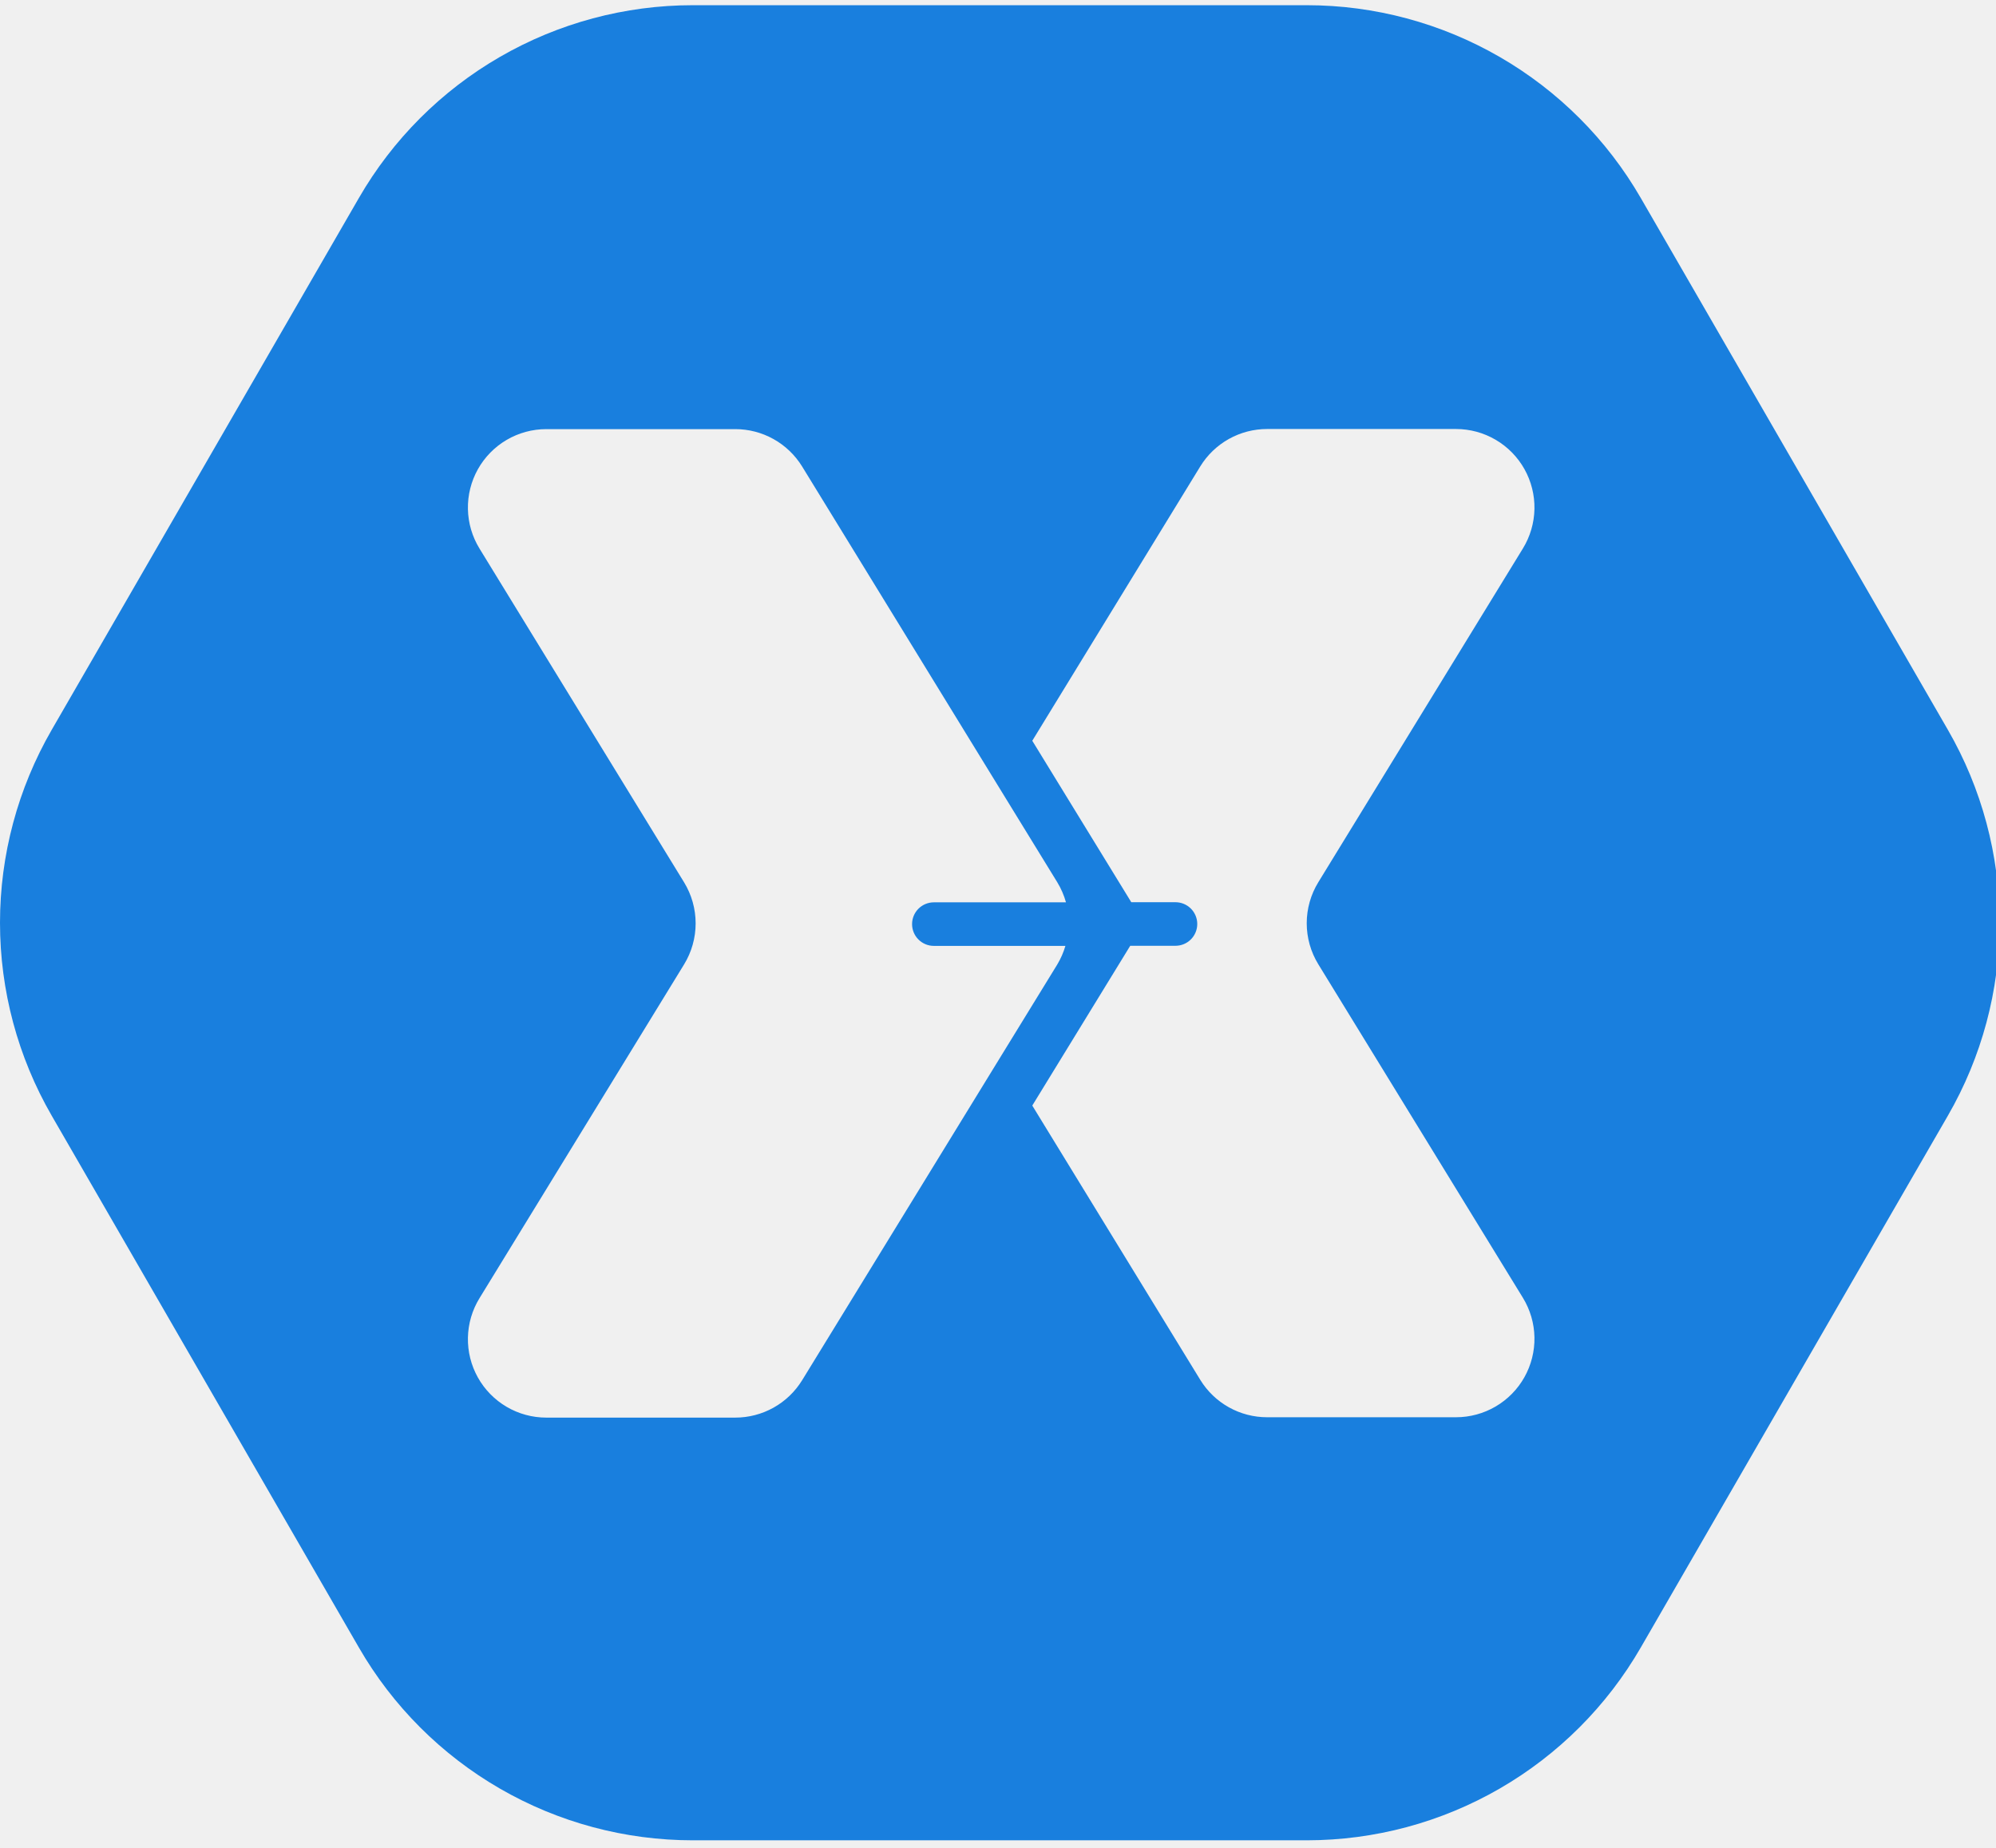
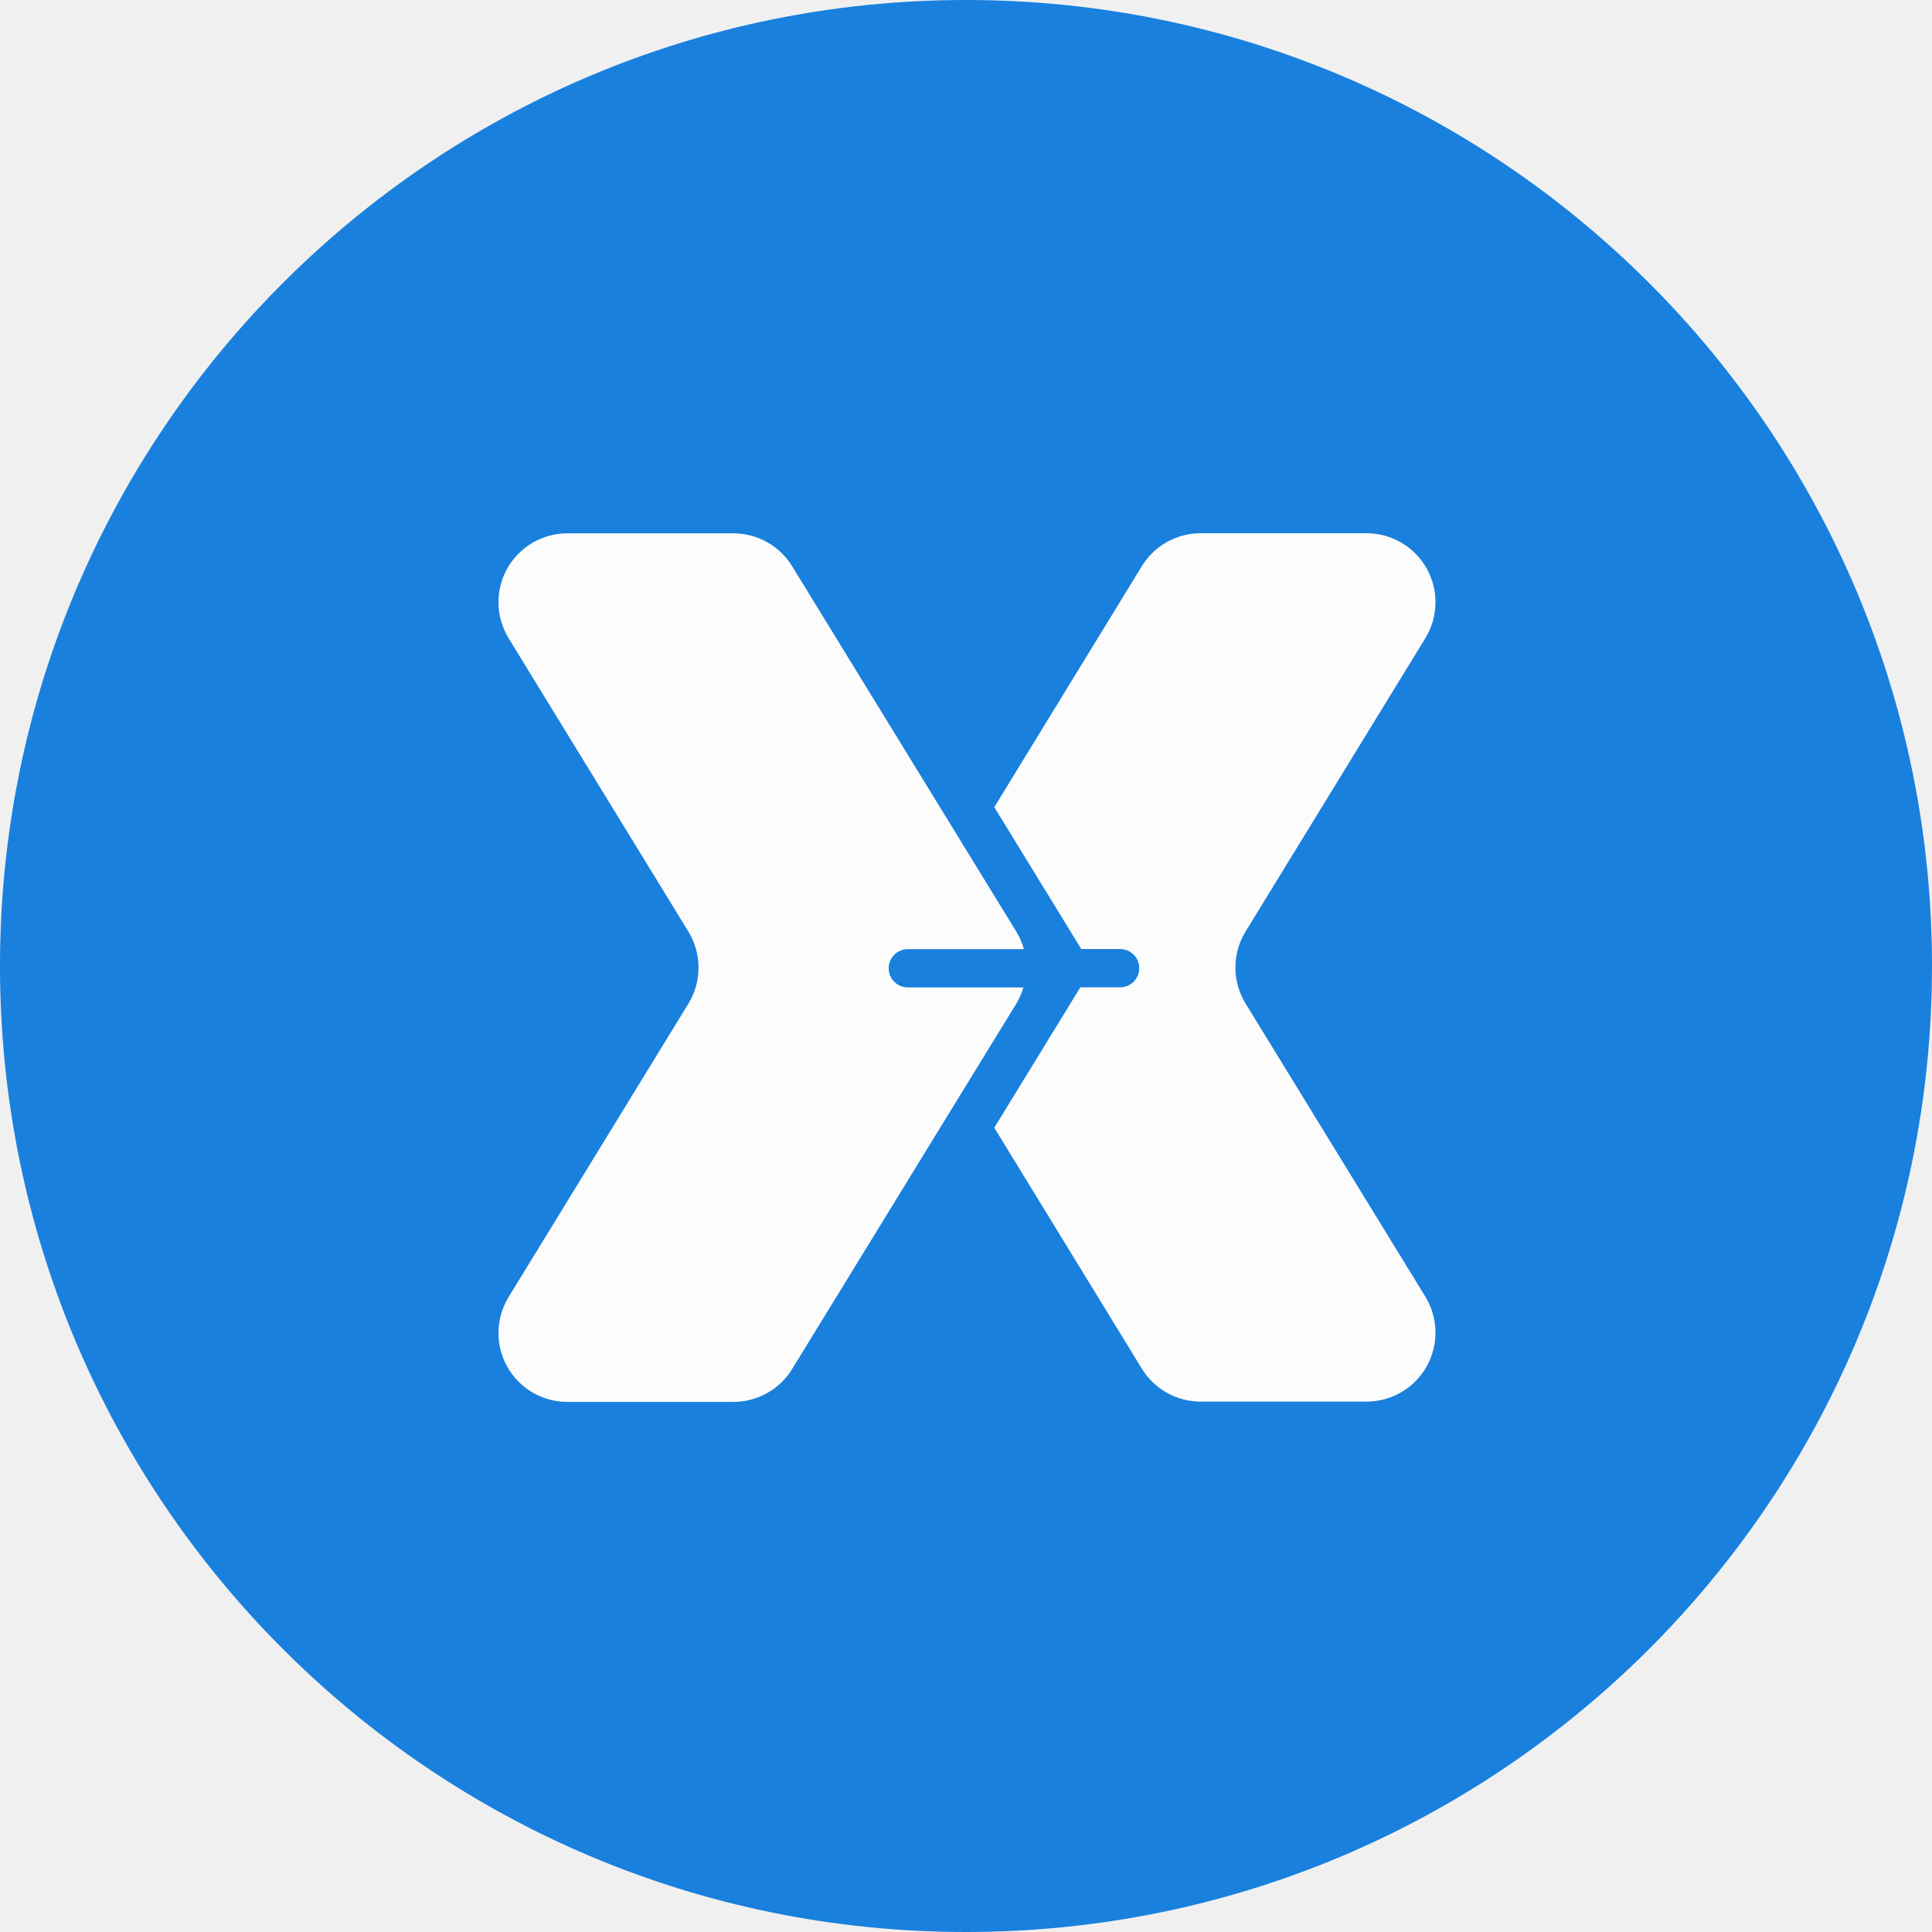
- <svg xmlns="http://www.w3.org/2000/svg" width="256" height="237" viewBox="0 0 256 237" fill="none">
-   <path fill-rule="evenodd" clip-rule="evenodd" d="M167.617 236.069H88.844C80.162 236.068 71.633 233.781 64.116 229.437C56.599 225.093 50.358 218.847 46.021 211.325L6.63 143.112C2.287 135.589 3.79717e-07 127.055 0 118.368C-3.79718e-07 109.681 2.287 101.147 6.63 93.624L46.021 25.411C50.358 17.89 56.599 11.643 64.116 7.3C71.633 2.956 80.162 0.668 88.844 0.667L167.617 0.667C176.3 0.672 184.828 2.961 192.346 7.304C199.864 11.647 206.107 17.892 210.448 25.411L249.831 93.624C254.174 101.147 256.461 109.681 256.461 118.368C256.461 127.055 254.174 135.589 249.831 143.112L210.448 211.325C206.107 218.844 199.864 225.089 192.346 229.433C184.828 233.776 176.3 236.065 167.617 236.069ZM169.081 123.692C168.11 122.11 167.596 120.289 167.596 118.432C167.596 116.575 168.11 114.755 169.081 113.172L195.326 70.349C196.259 68.824 196.769 67.078 196.803 65.29C196.837 63.503 196.394 61.738 195.521 60.178C194.647 58.618 193.373 57.319 191.831 56.415C190.289 55.51 188.533 55.033 186.745 55.032H162.52C160.801 55.031 159.11 55.471 157.61 56.309C156.109 57.148 154.848 58.357 153.948 59.821L132.397 95.021L145.095 115.734H150.763C151.504 115.734 152.214 116.029 152.738 116.553C153.262 117.077 153.556 117.787 153.556 118.528C153.556 119.269 153.262 119.98 152.738 120.504C152.214 121.028 151.504 121.322 150.763 121.322H144.96L132.397 141.819L153.948 177.012C154.848 178.476 156.109 179.685 157.61 180.524C159.11 181.362 160.801 181.802 162.52 181.801H186.745C188.533 181.8 190.289 181.322 191.831 180.418C193.373 179.514 194.647 178.215 195.521 176.655C196.394 175.095 196.837 173.33 196.803 171.543C196.769 169.755 196.259 168.009 195.326 166.483L169.081 123.692ZM136.646 121.336H119.773C119.032 121.336 118.321 121.042 117.797 120.518C117.273 119.994 116.979 119.284 116.979 118.543C116.979 117.802 117.273 117.091 117.797 116.567C118.321 116.043 119.032 115.749 119.773 115.749H136.718C136.466 114.842 136.09 113.975 135.601 113.171L128.417 101.469L102.875 59.836C101.973 58.371 100.711 57.161 99.209 56.323C97.707 55.484 96.015 55.045 94.295 55.047H70.07C68.281 55.047 66.525 55.523 64.982 56.428C63.439 57.332 62.166 58.632 61.292 60.192C60.419 61.753 59.978 63.518 60.014 65.306C60.05 67.094 60.561 68.84 61.497 70.364L87.741 113.187C88.708 114.771 89.22 116.591 89.22 118.447C89.22 120.303 88.708 122.123 87.741 123.707L61.497 166.53C60.561 168.054 60.05 169.8 60.014 171.588C59.978 173.376 60.419 175.141 61.292 176.702C62.166 178.262 63.439 179.562 64.982 180.466C66.525 181.371 68.281 181.847 70.07 181.847H94.295C96.015 181.849 97.707 181.409 99.209 180.571C100.711 179.732 101.973 178.523 102.875 177.058L128.417 135.424L135.601 123.723C136.049 122.975 136.4 122.173 136.646 121.336Z" fill="#197FDE" />
+ <svg xmlns="http://www.w3.org/2000/svg" width="500" height="500" viewBox="0 0 500 500" fill="none">
+   <g clip-path="url(#clip0_62_2)">
+     <circle cx="250" cy="250" r="250" fill="#1980DE" />
+     <path d="M322.356 259.72C320.634 256.914 319.723 253.686 319.723 250.395C319.723 247.103 320.634 243.875 322.356 241.07L368.882 165.154C370.536 162.45 371.44 159.354 371.5 156.185C371.561 153.016 370.776 149.888 369.227 147.123C367.678 144.357 365.42 142.055 362.686 140.451C359.952 138.848 356.84 138.002 353.67 138H310.724C307.677 137.998 304.68 138.778 302.019 140.264C299.359 141.751 297.124 143.894 295.528 146.49L257.322 208.892L279.835 245.612H289.881C291.195 245.612 292.455 246.134 293.384 247.062C294.312 247.991 294.834 249.251 294.834 250.564C294.834 251.878 294.312 253.138 293.384 254.066C292.455 254.995 291.195 255.517 289.881 255.517H279.594L257.322 291.855L295.528 354.242C297.124 356.838 299.359 358.982 302.019 360.468C304.68 361.955 307.677 362.734 310.724 362.733H353.67C356.84 362.731 359.952 361.885 362.686 360.281C365.42 358.678 367.678 356.375 369.227 353.61C370.776 350.844 371.561 347.716 371.5 344.547C371.44 341.378 370.536 338.282 368.882 335.578L322.356 259.72Z" fill="#FCFCFC" />
+     <path d="M264.856 255.543H234.943C233.63 255.543 232.37 255.021 231.441 254.092C230.512 253.163 229.991 251.904 229.991 250.59C229.991 249.277 230.512 248.017 231.441 247.088C232.37 246.16 233.63 245.638 234.943 245.638H264.984C264.537 244.03 263.871 242.492 263.003 241.067L250.268 220.323L204.987 146.516C203.389 143.919 201.151 141.775 198.488 140.288C195.825 138.802 192.826 138.023 189.776 138.026H146.83C143.66 138.026 140.546 138.871 137.812 140.474C135.077 142.078 132.819 144.381 131.271 147.148C129.722 149.914 128.94 153.043 129.004 156.213C129.067 159.383 129.974 162.478 131.633 165.18L178.158 241.096C179.872 243.904 180.779 247.13 180.779 250.421C180.779 253.711 179.872 256.937 178.158 259.746L131.633 335.661C129.974 338.363 129.067 341.458 129.004 344.628C128.94 347.798 129.722 350.927 131.271 353.693C132.819 356.46 135.077 358.764 137.812 360.367C140.546 361.97 143.66 362.815 146.83 362.815H189.776C192.826 362.818 195.825 362.039 198.488 360.553C201.151 359.066 203.389 356.922 204.987 354.325L250.268 280.518L263.003 259.774C263.797 258.448 264.42 257.026 264.856 255.543V255.543Z" fill="#FCFCFC" />
+   </g>
+   <defs>
+     <clipPath id="clip0_62_2">
+       <rect width="500" height="500" fill="white" />
+     </clipPath>
+   </defs>
</svg>
